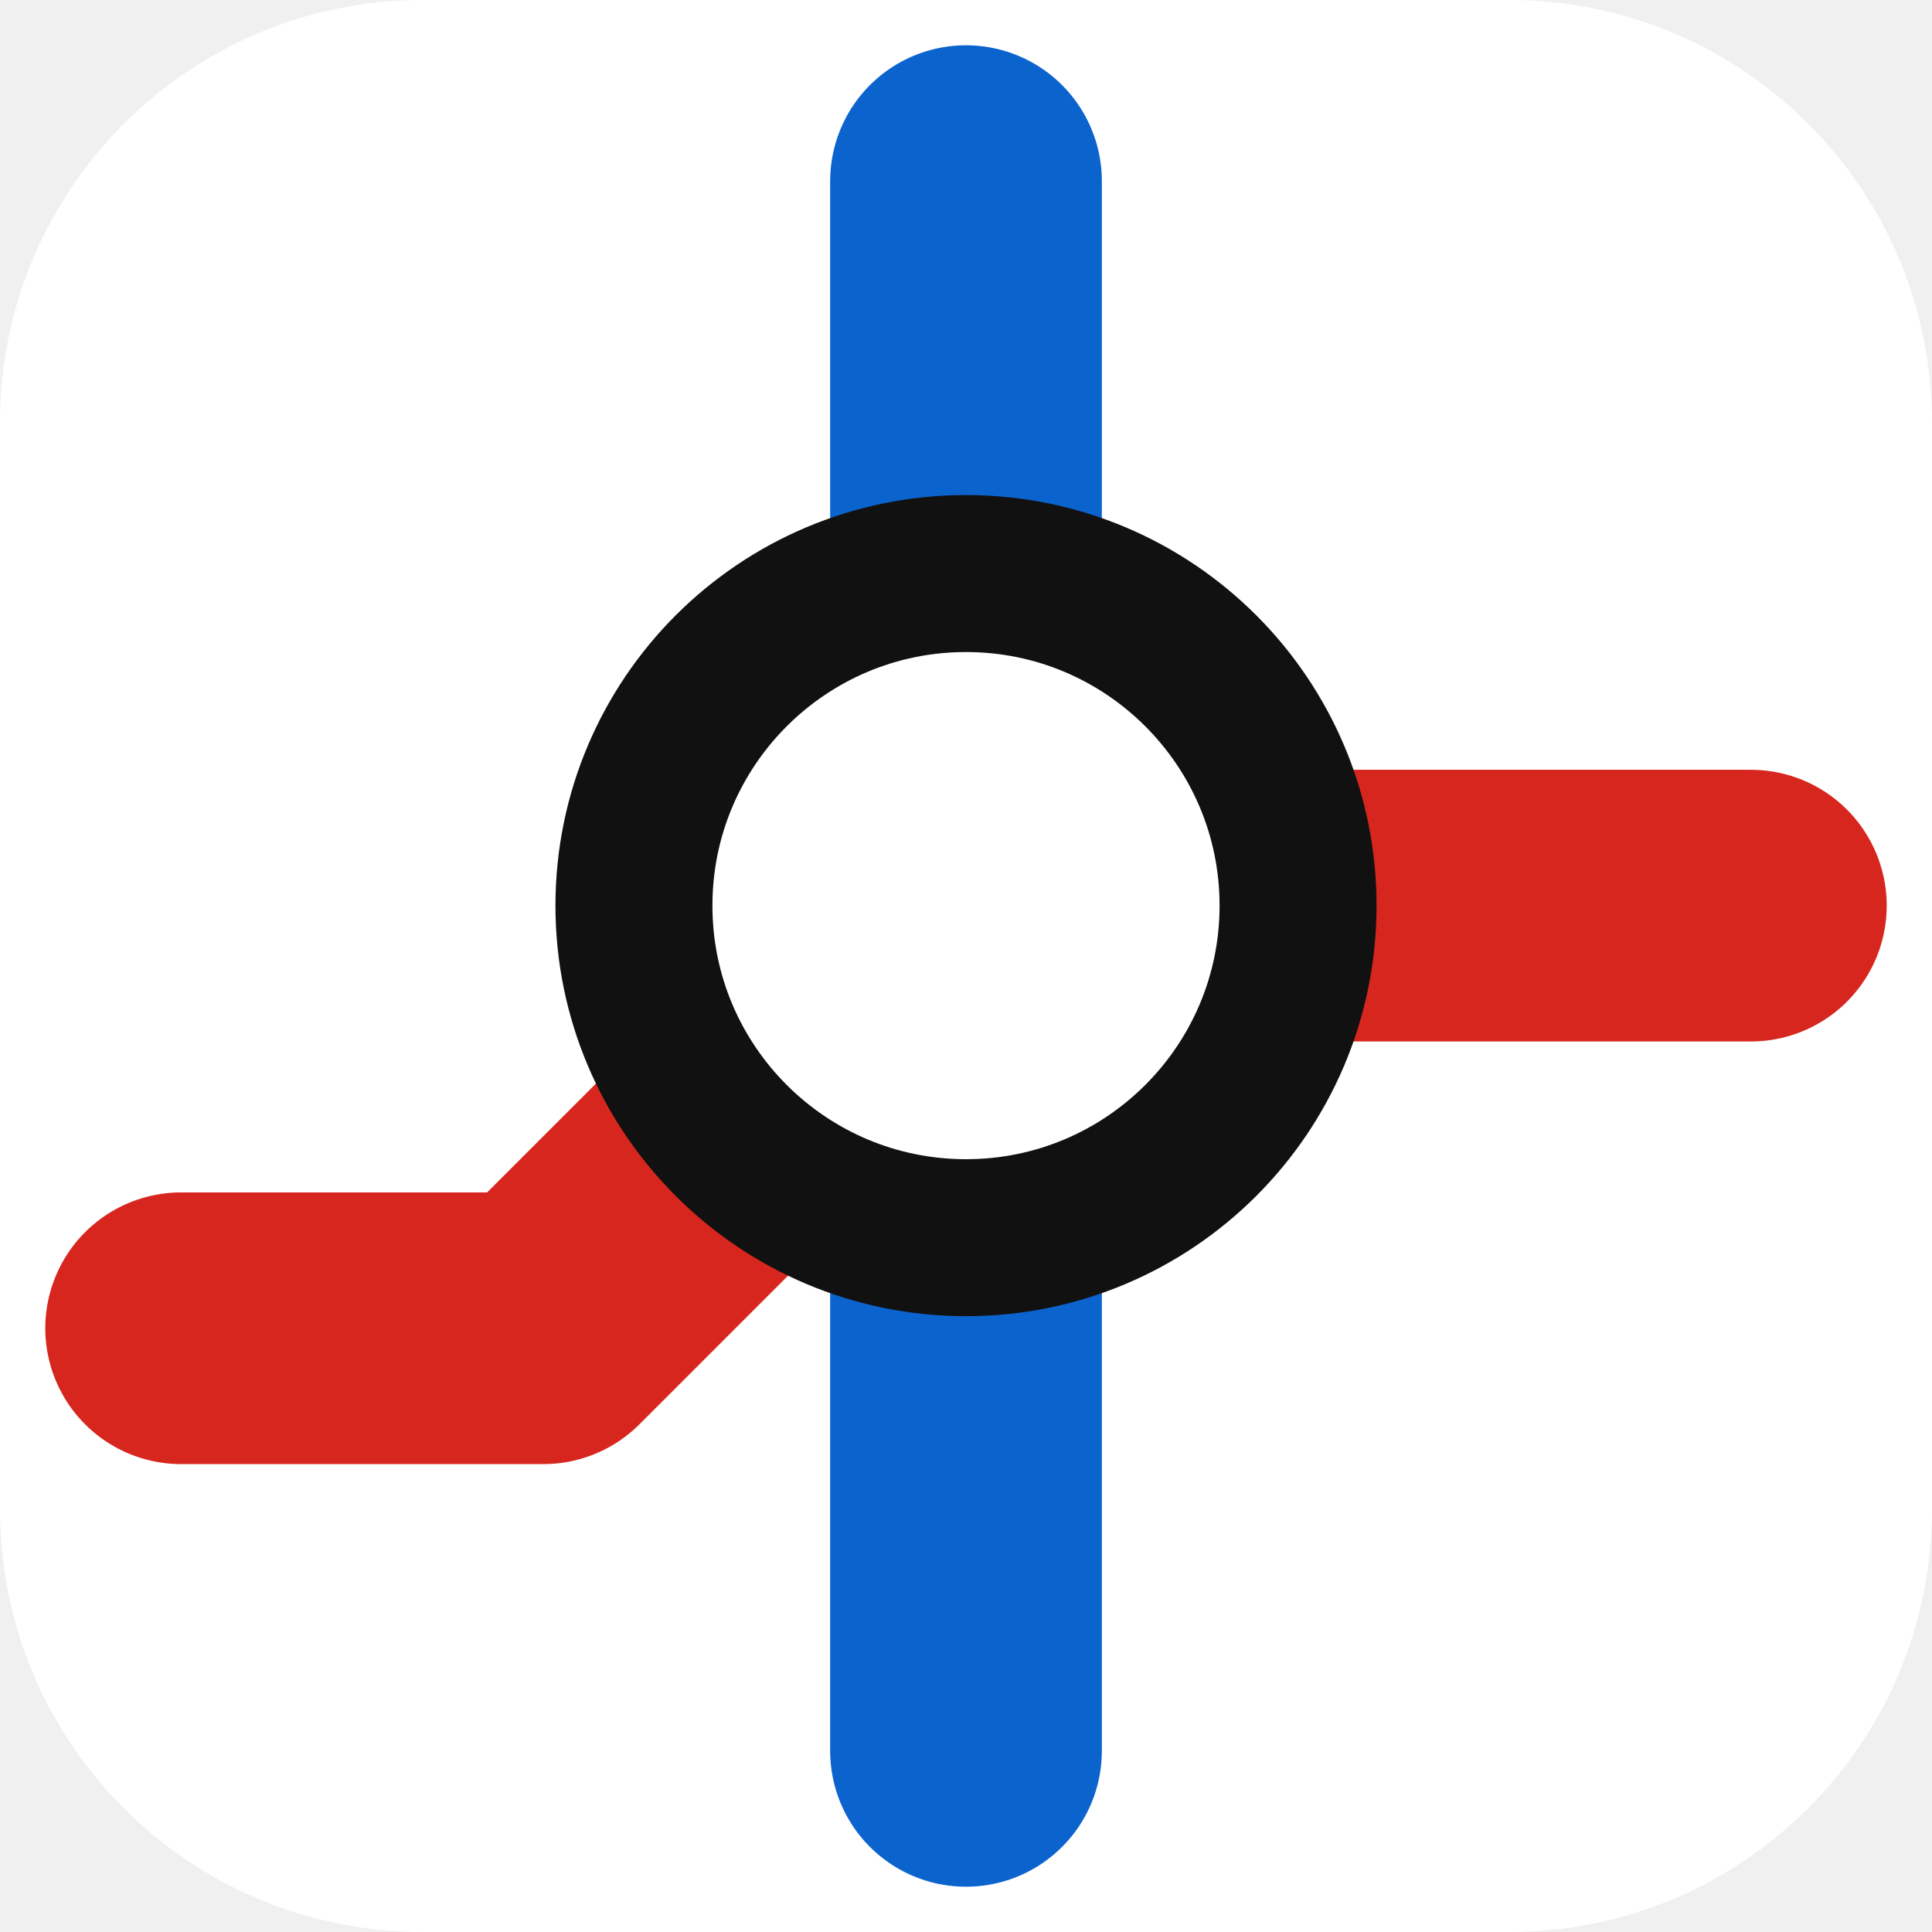
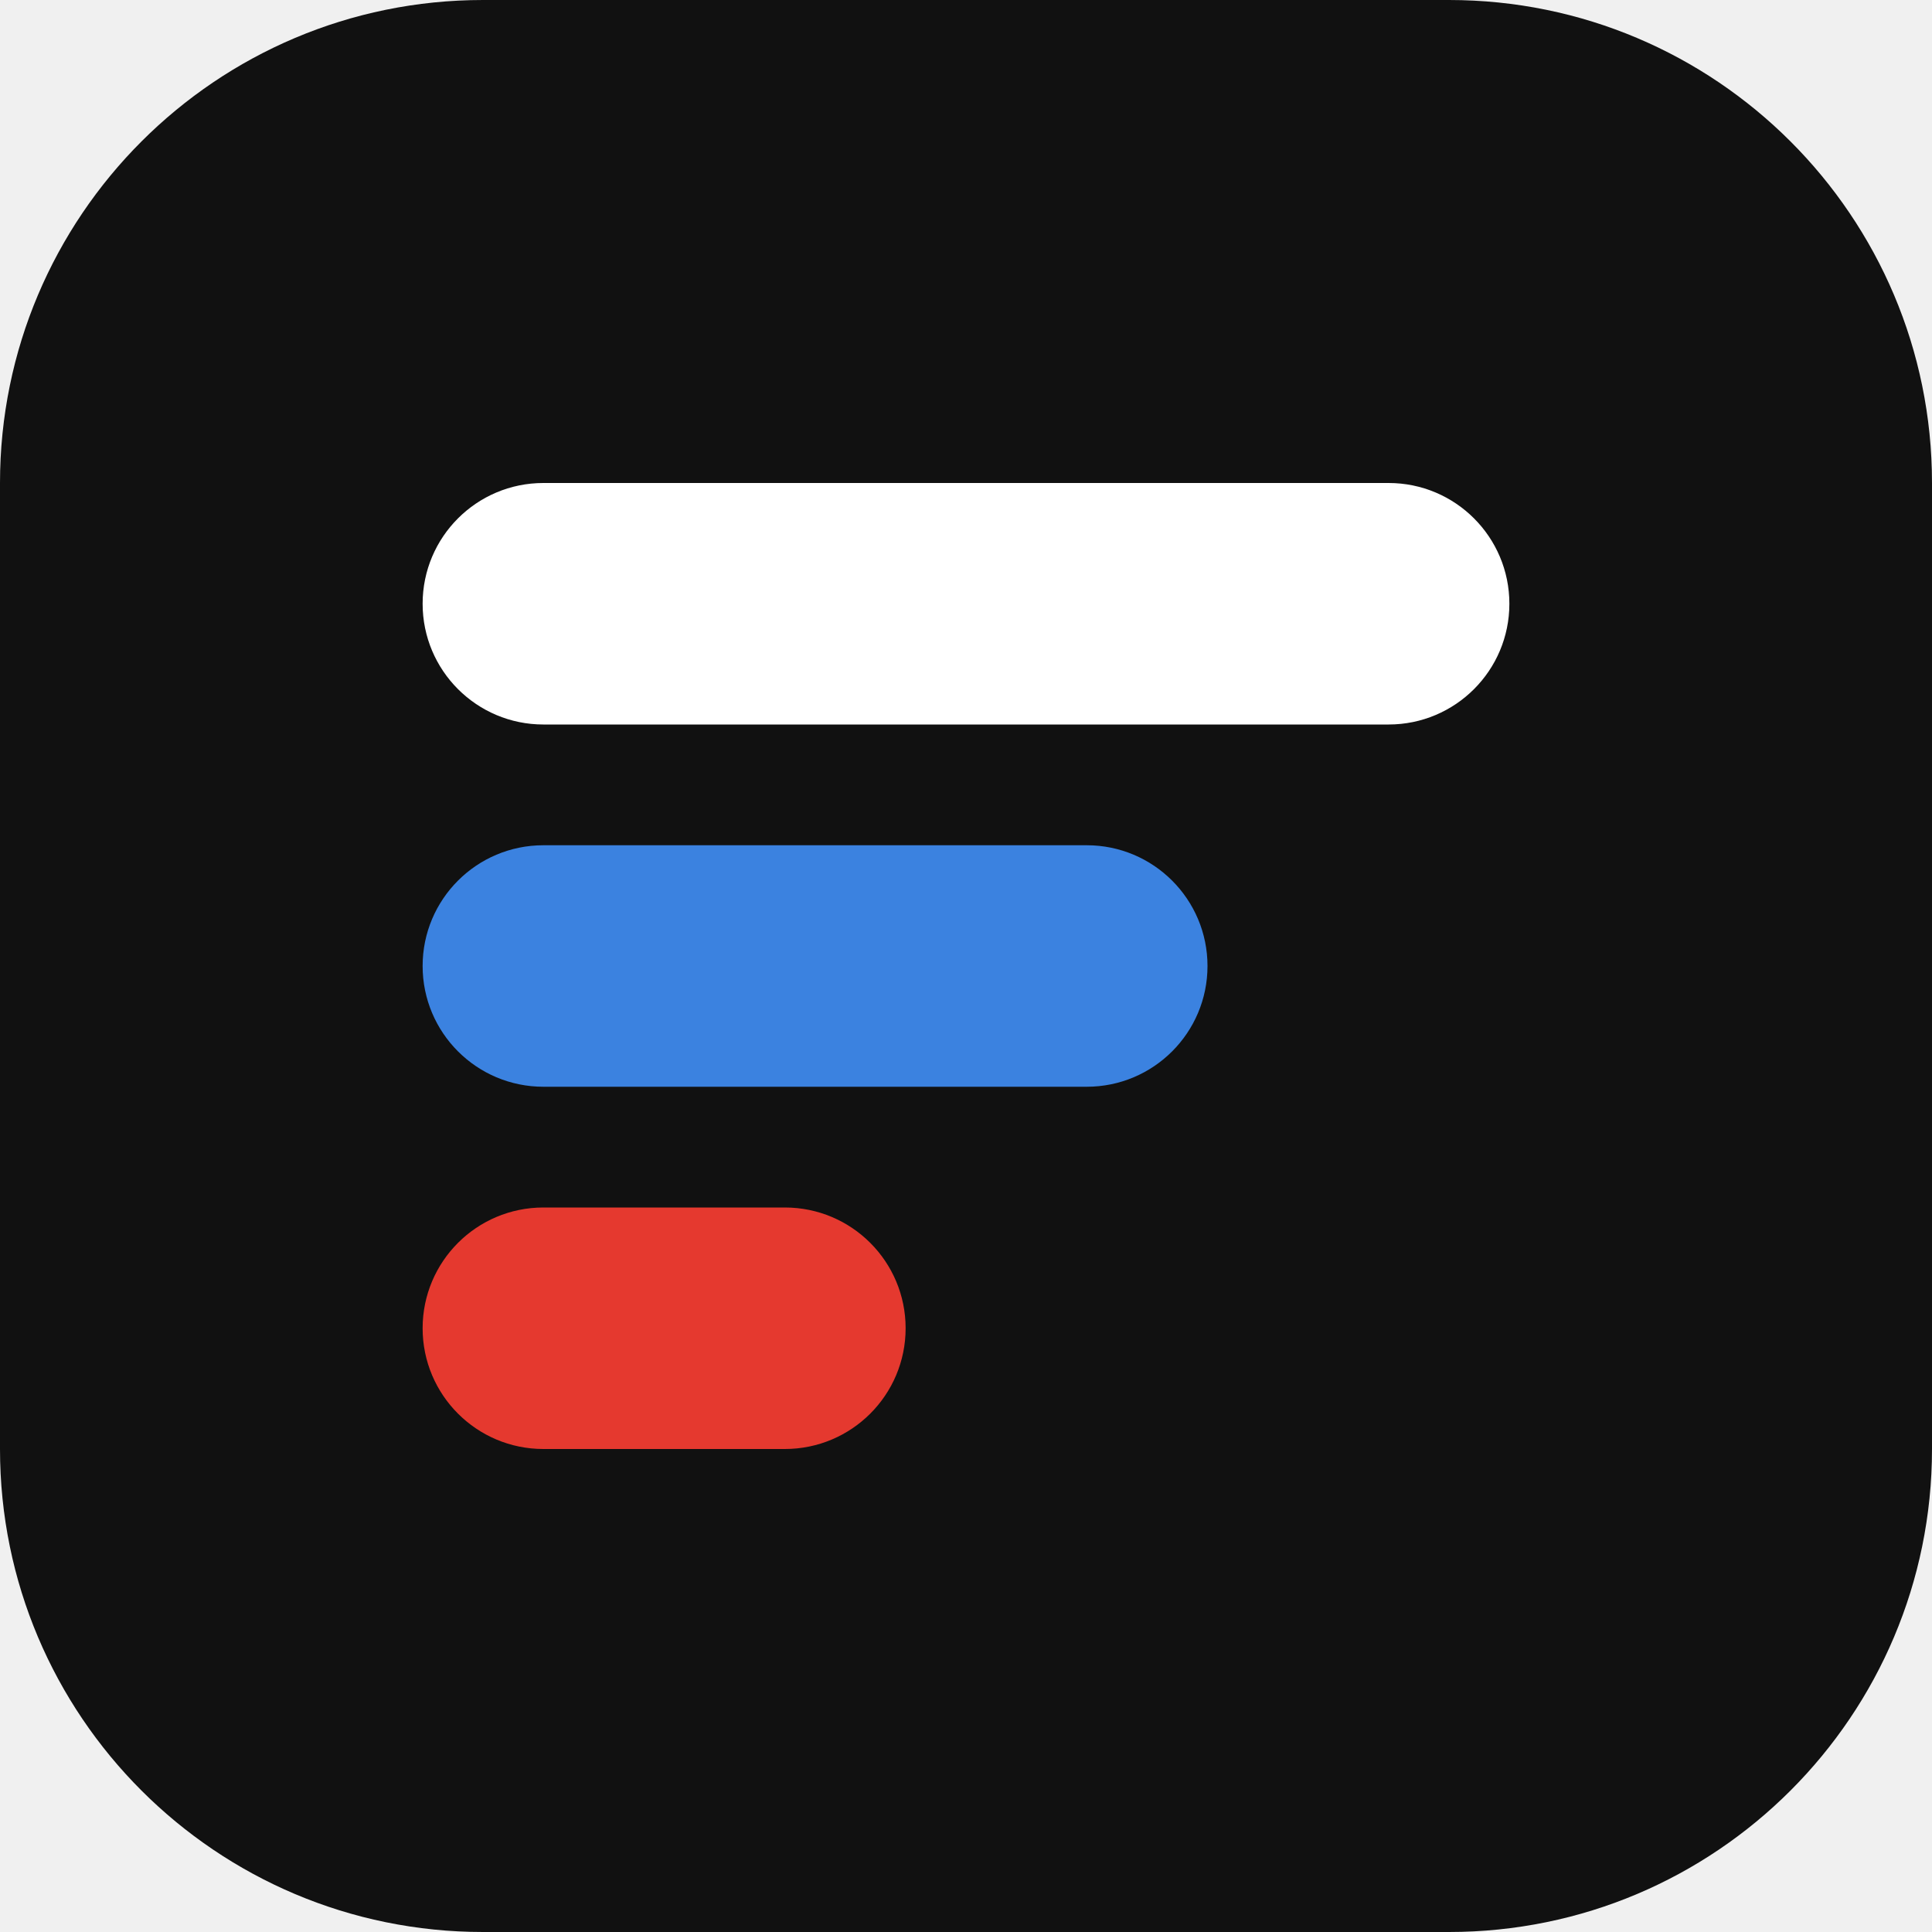
<svg xmlns="http://www.w3.org/2000/svg" viewBox="0 0 32 32">
-   <rect width="32" height="32" rx="7" fill="#ffffff" />
-   <path d="M16 3v26" stroke="#0b63ce" stroke-width="4.5" stroke-linecap="round" fill="none" />
-   <path d="M3 22h6l7-7h13" stroke="#d7261e" stroke-width="4.5" stroke-linecap="round" stroke-linejoin="round" fill="none" />
-   <circle cx="16" cy="15" r="5.5" fill="#ffffff" stroke="#111111" stroke-width="2.6" />
+   <rect width="32" height="32" rx="8" fill="#111111" />
+   <rect x="7" y="8" width="18" height="4" rx="2" fill="#ffffff" />
+   <rect x="7" y="14" width="13" height="4" rx="2" fill="#3b82e0" />
+   <rect x="7" y="20" width="8" height="4" rx="2" fill="#e5392f" />
</svg>
